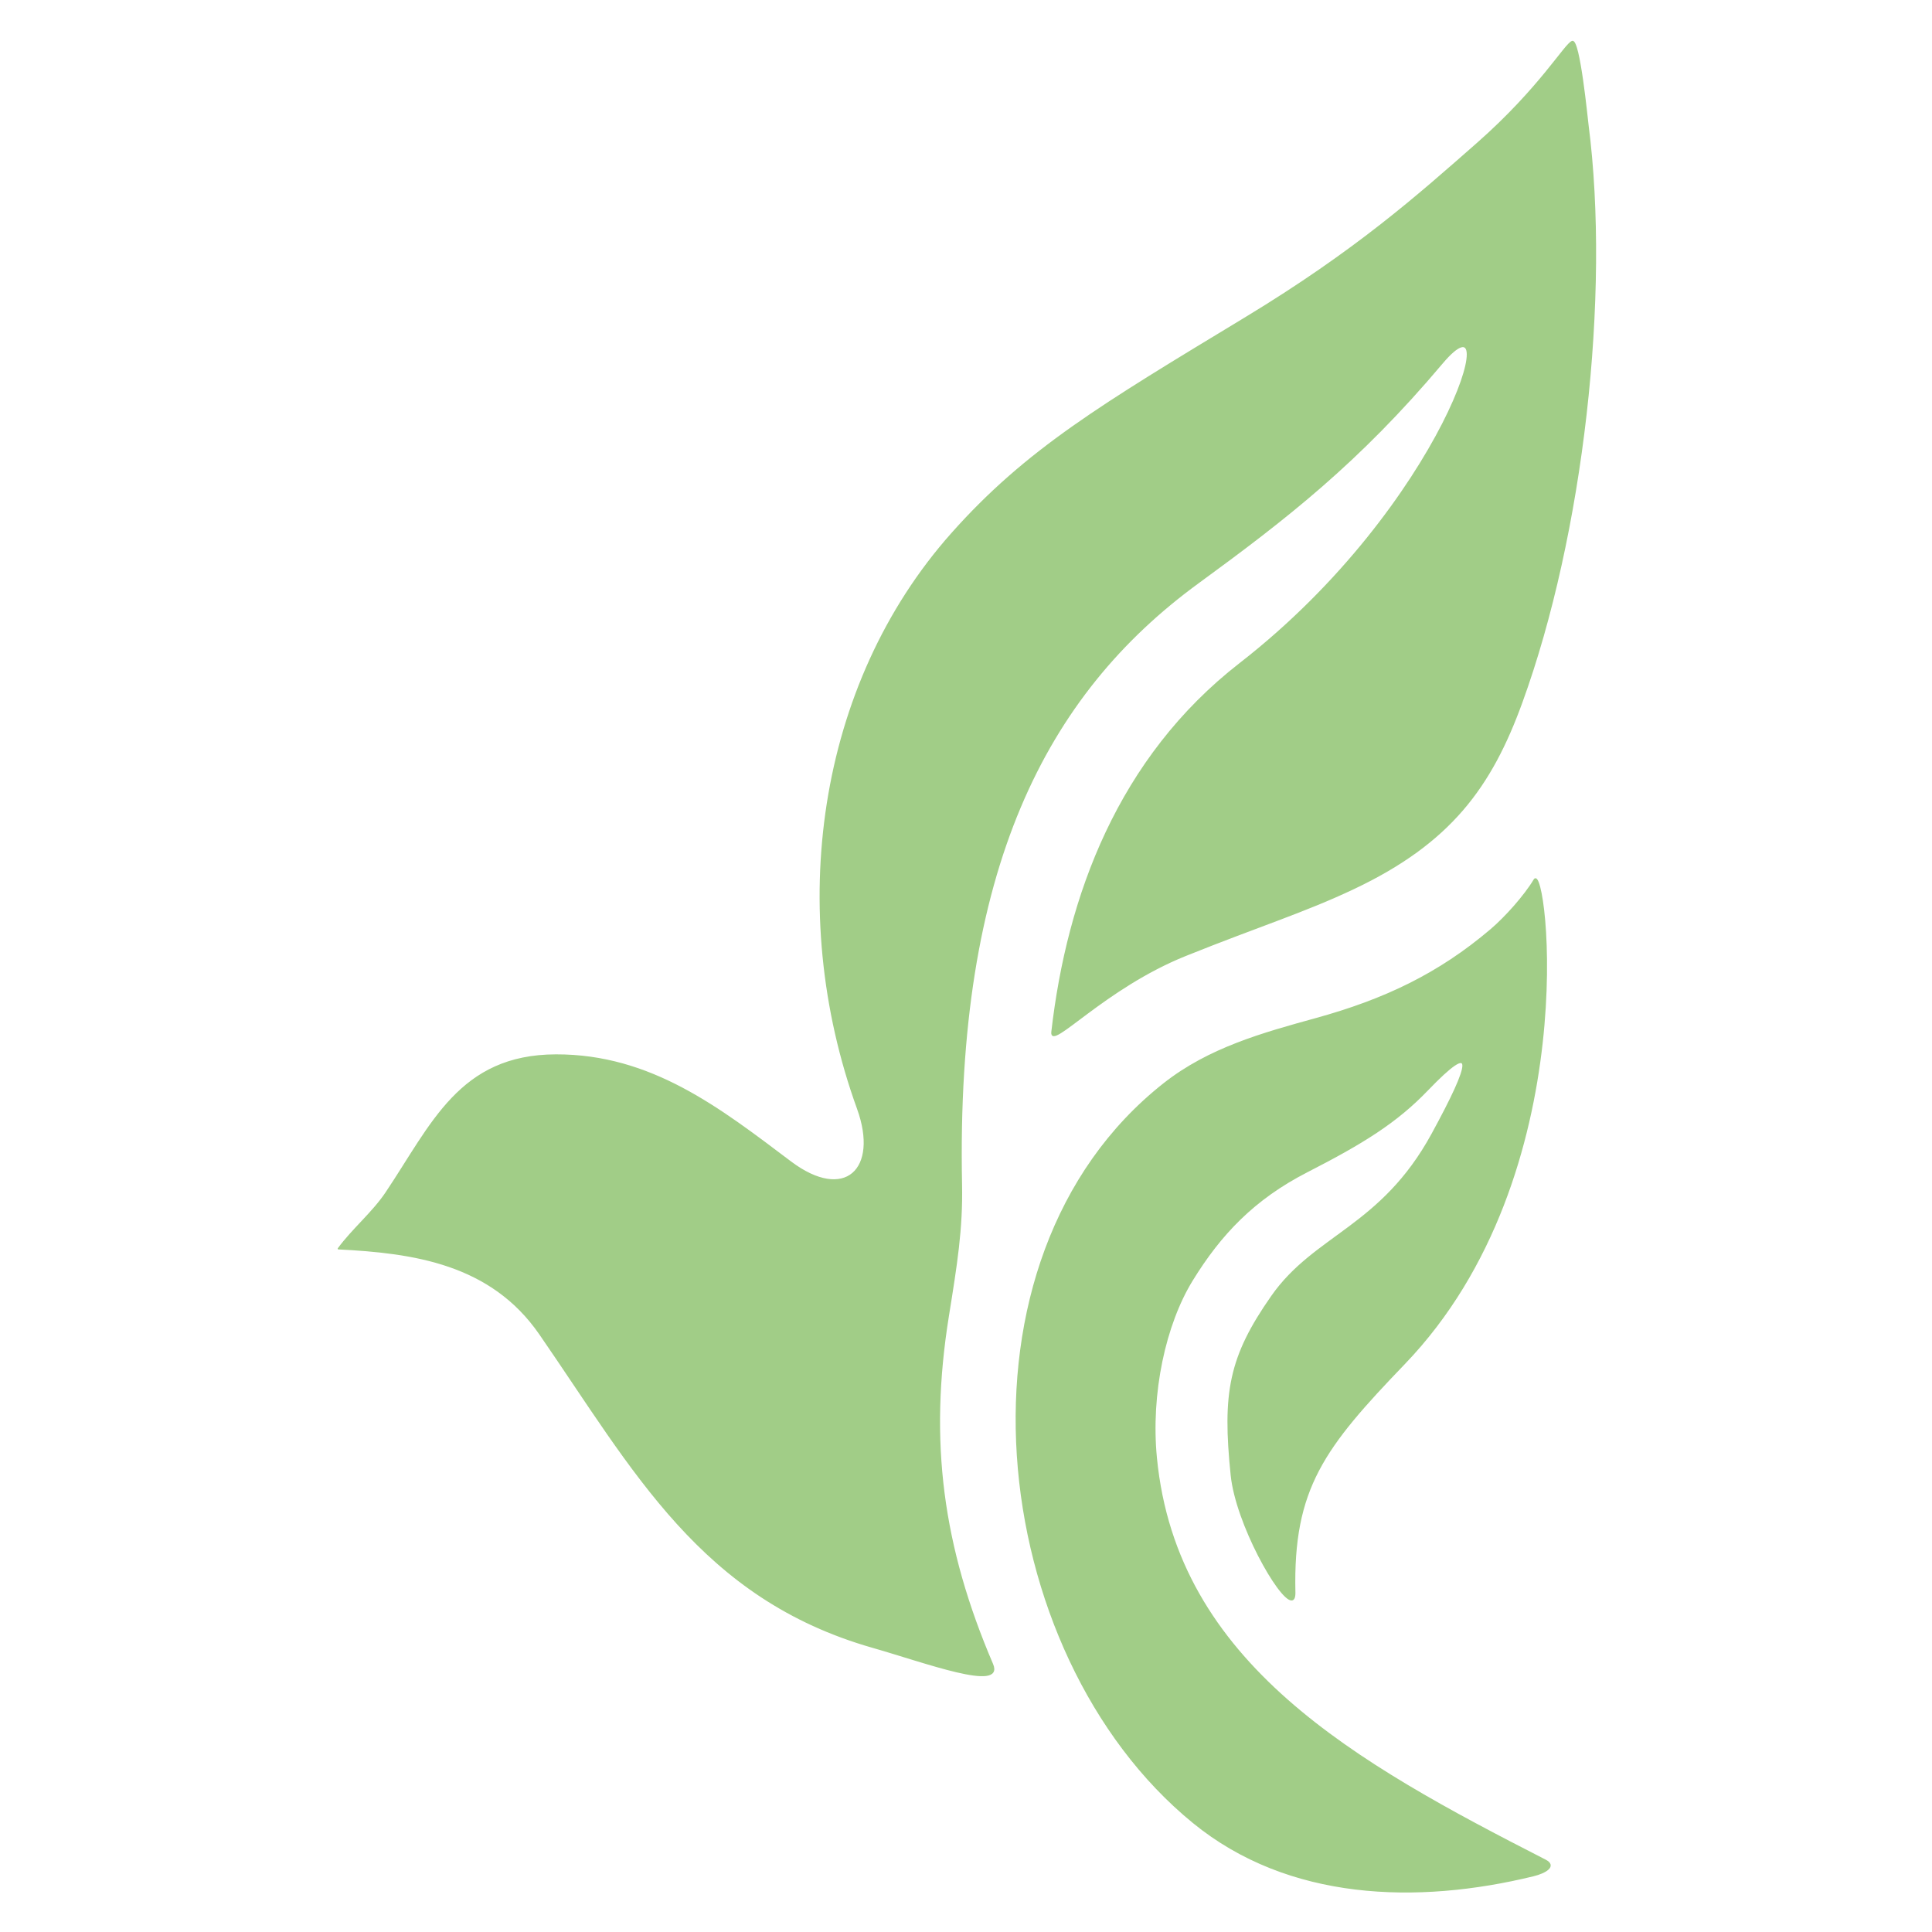
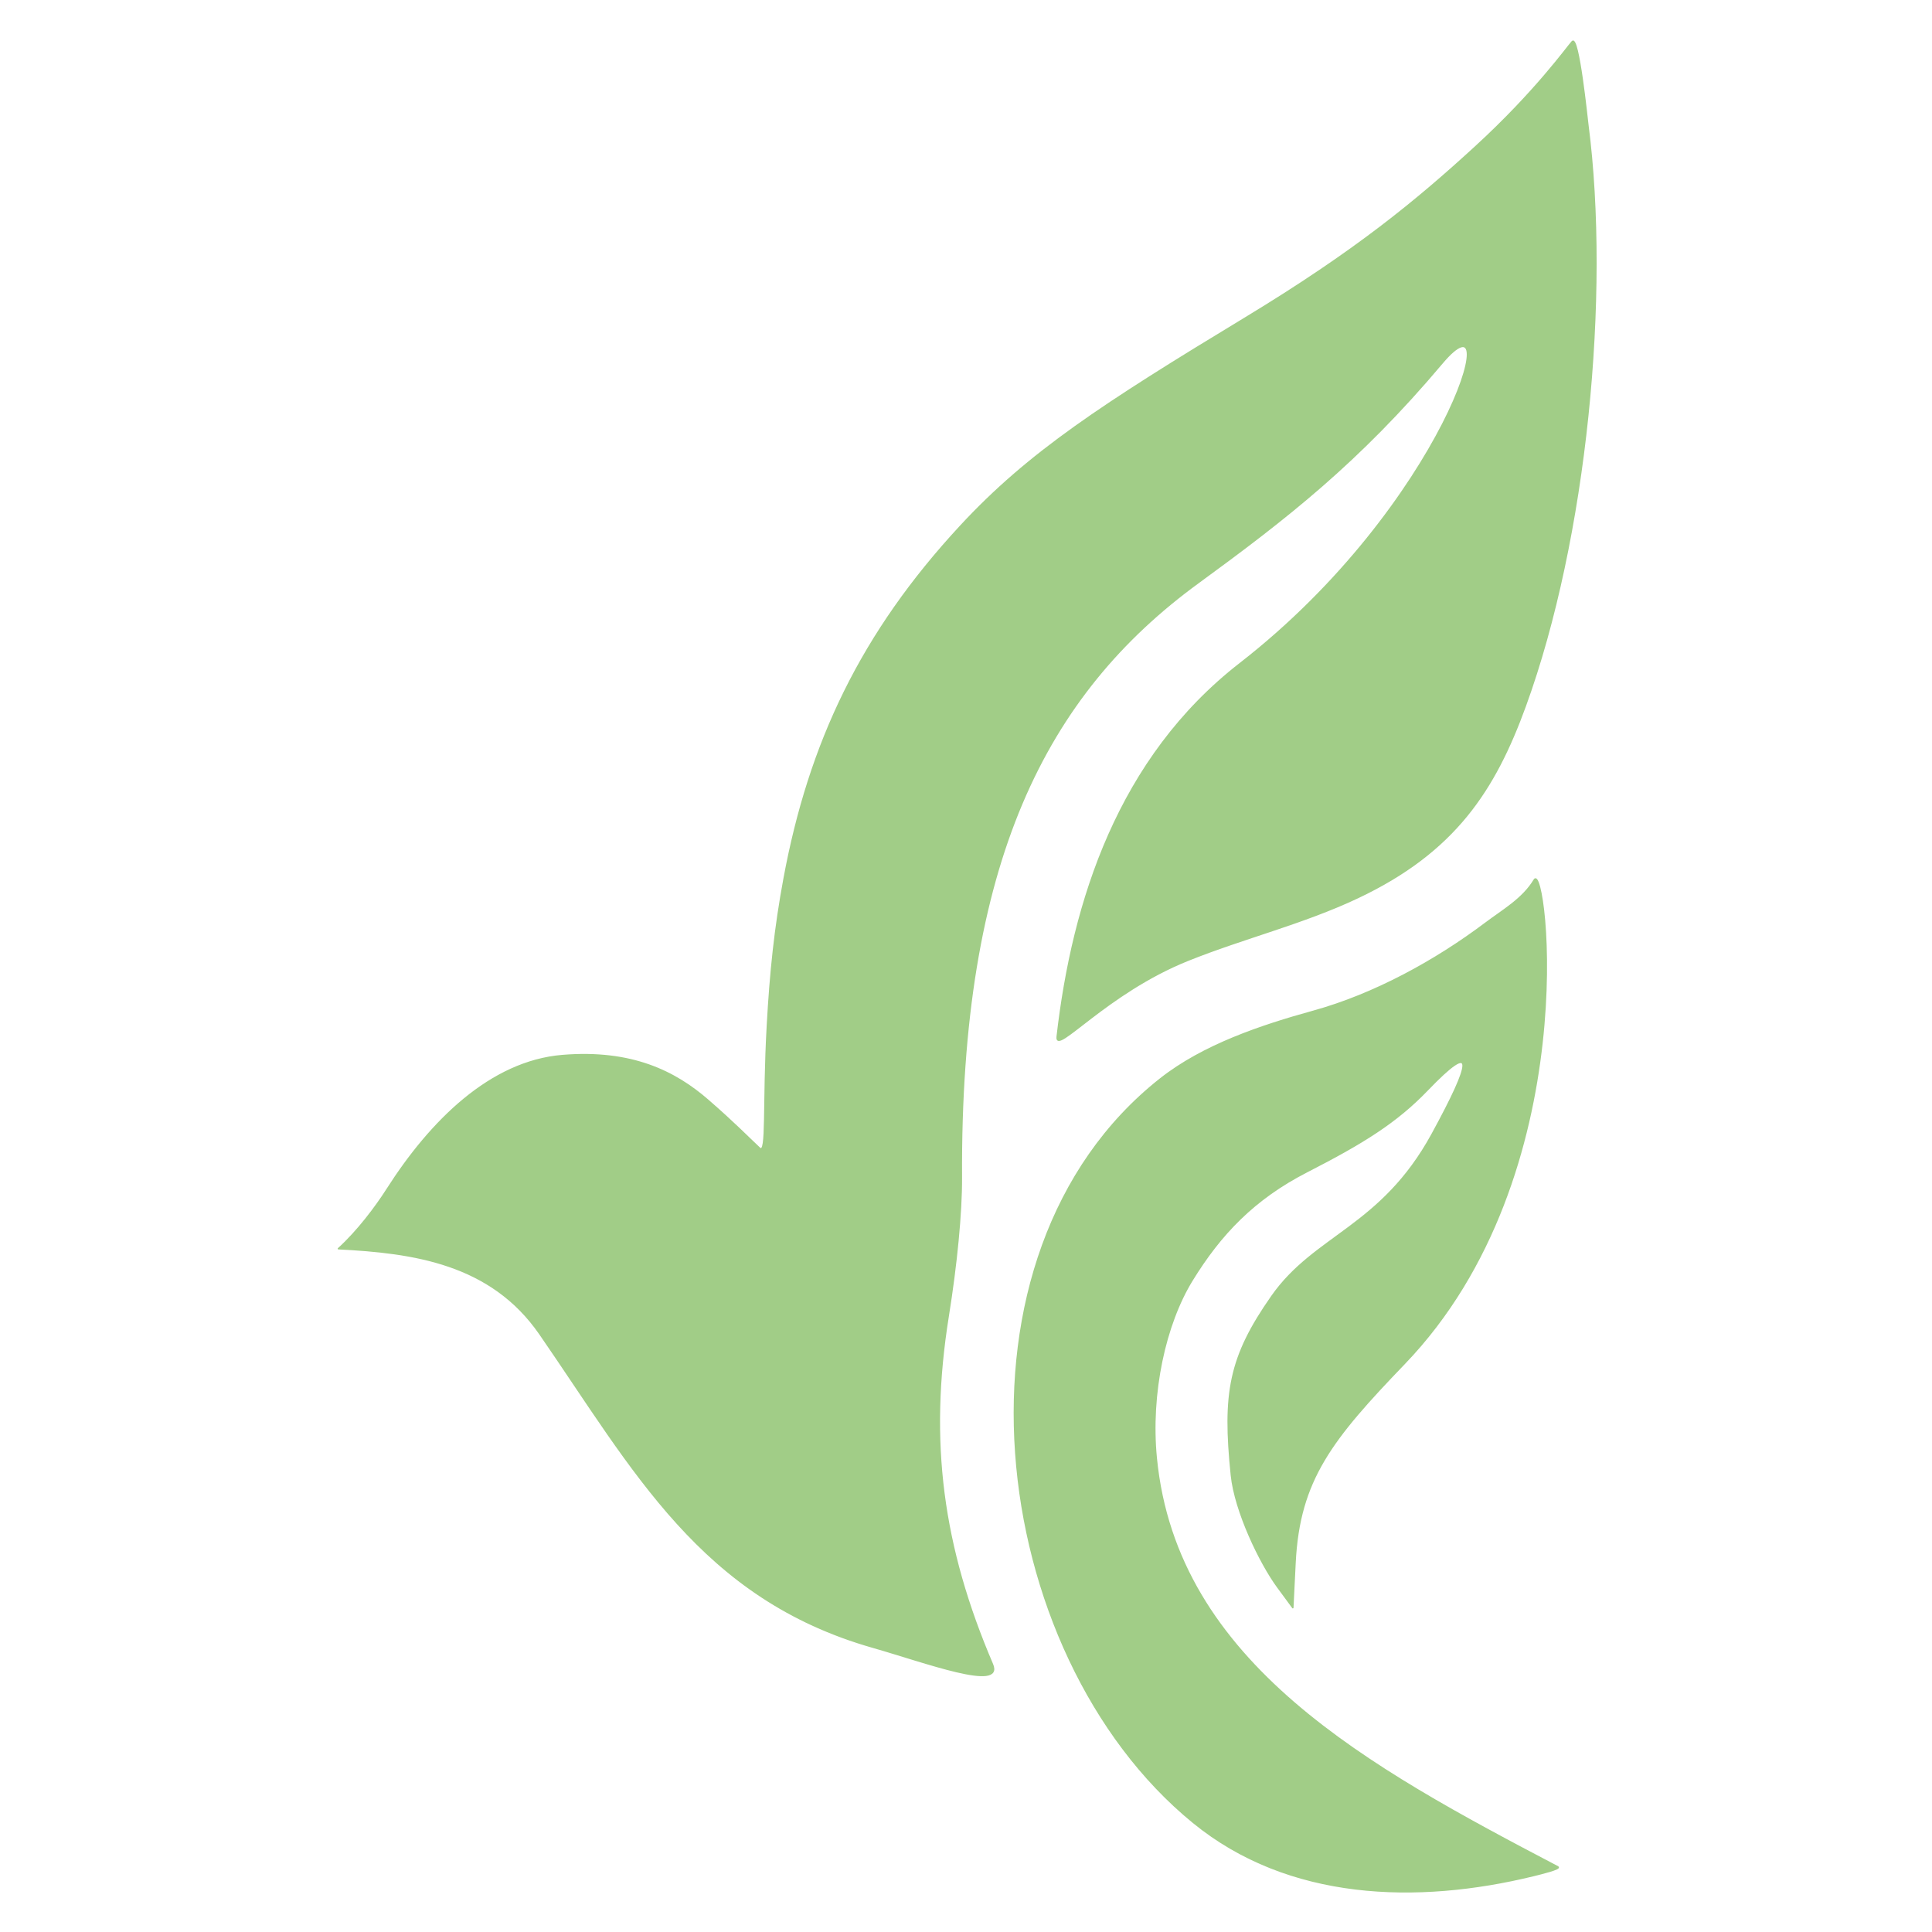
- <svg xmlns="http://www.w3.org/2000/svg" width="1024" height="1024" viewBox="157.75 185.75 612.5 612.5" role="img" aria-label="Flora">
-   <g transform="matrix(0.8871392,0,0,0.8871392,42.57413,58.00645)">
-     <path fill="#a1cd87" stroke="#a1cd87" stroke-width="0.5" stroke-linejoin="round" stroke-linecap="round" d="m 645.152,273.786 c -29.909,35.499 -55.656,55.451 -87.231,78.518 -54.546,39.848 -86.819,102.407 -84.541,214.986 0.323,15.978 -1.773,28.766 -4.7,47.009 -7.221,44.998 -2.139,82.536 15.802,124.43 4.212,9.835 -24.096,-0.778 -42.662,-6.069 -61.475,-17.519 -85.342,-63.107 -119.05,-111.94 -17.47,-25.309 -45.263,-29.138 -72.026,-30.481 5.069,-6.929 12.261,-12.831 17.046,-19.959 16.398,-24.427 26.276,-49.174 60.7,-49.25 33.946,-0.074 58.272,18.909 83.84,38.19 19.413,14.64 31.891,2.721 24,-19.07 -25.58,-70.641 -14.454,-151.371 33.681,-205.5 26.782,-30.117 53.817,-46.125 104.81,-77.011 39.495,-23.922 61.466,-43.483 82.89,-62.325 22.542,-19.826 31.49,-35.725 33.994,-36.472 2.505,-0.748 5.268,27.489 5.554,29.707 7.863,60.878 -1.825,146.532 -23.654,206.5 -10.914,29.983 -25.323,50.03 -60.056,66.465 -17.813,8.429 -33.331,13.15 -60.026,23.871 -29.19,11.722 -48.535,34.244 -47.747,27.368 5.566,-48.555 23.846,-97.914 67.18,-131.6 72.895,-56.667 96.185,-135.838 72.197,-107.366 z M 596.98,562.659 c -19.16,9.811 -31.053,22.47 -41.107,38.795 -9.716,15.777 -15.088,40.49 -12.852,63.528 7.141,73.551 71.005,109.01 139.024,143.782 4.058,2.074 0.132,4.427 -4.295,5.506 -41.528,10.125 -87.419,8.813 -121.47,-18.99 -74.08,-60.488 -89.945,-201.275 -10.54,-263.95 16.202,-12.788 35.506,-18.067 54.4,-23.283 24.318,-6.715 43.735,-15.834 62.53,-31.827 5.112,-4.35 12.035,-12.072 15.474,-17.836 4.143,-6.943 18.567,105.265 -46.434,172.886 -28.768,29.928 -40.058,44.51 -39.203,81.76 0.043,1.866 -0.39,2.688 -1.163,2.668 -4.381,-0.114 -19.702,-27.261 -21.471,-44.521 -3.012,-29.391 -0.746,-42.185 14.445,-63.906 15.376,-21.986 39.083,-24.582 57.318,-57.999 14.228,-26.074 15.783,-33.957 -1.745,-15.721 -11.065,11.513 -22.942,18.883 -42.911,29.108 z" />
+ <svg xmlns="http://www.w3.org/2000/svg" width="1024" height="1024" viewBox="157.75 185.75 612.5 612.5" role="img" aria-label="Flora" version="1.1" id="svg1">
+   <defs id="defs1" />
+   <g transform="matrix(0.8871392,0,0,0.8871392,42.57413,58.00645)" id="g1">
+     <path fill="#a1cd87" stroke="#a1cd87" stroke-width="0.5" stroke-linejoin="round" stroke-linecap="round" d="M 645.152 273.786 C 615.243 309.285 589.496 329.237 557.921 352.304 C 503.375 392.152 472.755 452.161 473.38 564.762 C 473.45 577.452 471.607 596.056 468.68 614.299 C 461.459 659.297 466.541 696.835 484.482 738.729 C 488.694 748.564 460.386 737.951 441.82 732.66 C 380.345 715.141 356.478 669.553 322.77 620.72 C 305.3 595.411 277.507 591.582 250.744 590.239 C 257.601 584.025 264.136 575.317 268.148 569.028 C 283.724 544.61 305.145 523.322 330.814 521.209 C 355.686 519.161 371.162 527.009 382.88 537.213 C 392.596 545.674 396.541 549.86 401.285 554.293 C 404.002 556.83 402.482 539.003 404.059 510.542 C 405.132 491.182 406.742 475.74 410.028 458.014 C 419.043 409.371 437.663 370.219 473.132 331.948 C 497.503 305.652 523.828 288.525 574.821 257.639 C 614.315 233.716 635.954 215.834 656.995 196.565 C 678.643 176.739 689.923 160.753 691.704 158.841 C 693.941 156.484 696.972 186.33 697.258 188.548 C 705.121 249.426 696.73 336.346 674.901 396.314 C 663.987 426.297 649.784 448.339 615.051 464.774 C 595.561 473.996 574.343 479.129 554.354 487.156 C 525.164 498.878 506.836 521.338 507.624 514.462 C 513.19 465.907 529.621 414.838 572.955 381.152 C 645.85 324.485 669.14 245.314 645.152 273.786 Z M 596.98 562.659 C 577.82 572.47 565.927 585.129 555.873 601.454 C 546.157 617.231 540.785 641.944 543.021 664.982 C 550.162 738.533 618.924 775.676 686.576 811.157 C 687.818 811.808 680.5 813.6 677.75 814.27 C 636.222 824.395 590.331 823.083 556.28 795.28 C 482.2 734.792 465.081 592.247 544.486 529.572 C 559.828 517.463 580.5 510.545 599.147 505.396 C 620.862 499.4 642.677 487.478 660.727 473.892 C 666.932 469.221 674.076 465.202 678.144 458.384 C 682.287 451.441 696.711 563.649 631.71 631.27 C 605.819 658.205 594.085 672.71 592.62 702.497 C 592.357 707.84 592.095 713.184 591.832 718.527 C 590.018 716.058 588.204 713.589 586.39 711.121 C 580.149 702.628 571.2 684.122 569.873 671.177 C 566.861 641.786 569.127 628.992 584.318 607.271 C 599.694 585.285 623.401 582.689 641.636 549.272 C 655.864 523.198 657.419 515.315 639.891 533.551 C 628.826 545.064 616.949 552.434 596.98 562.659 Z" id="path1" />
  </g>
</svg>
